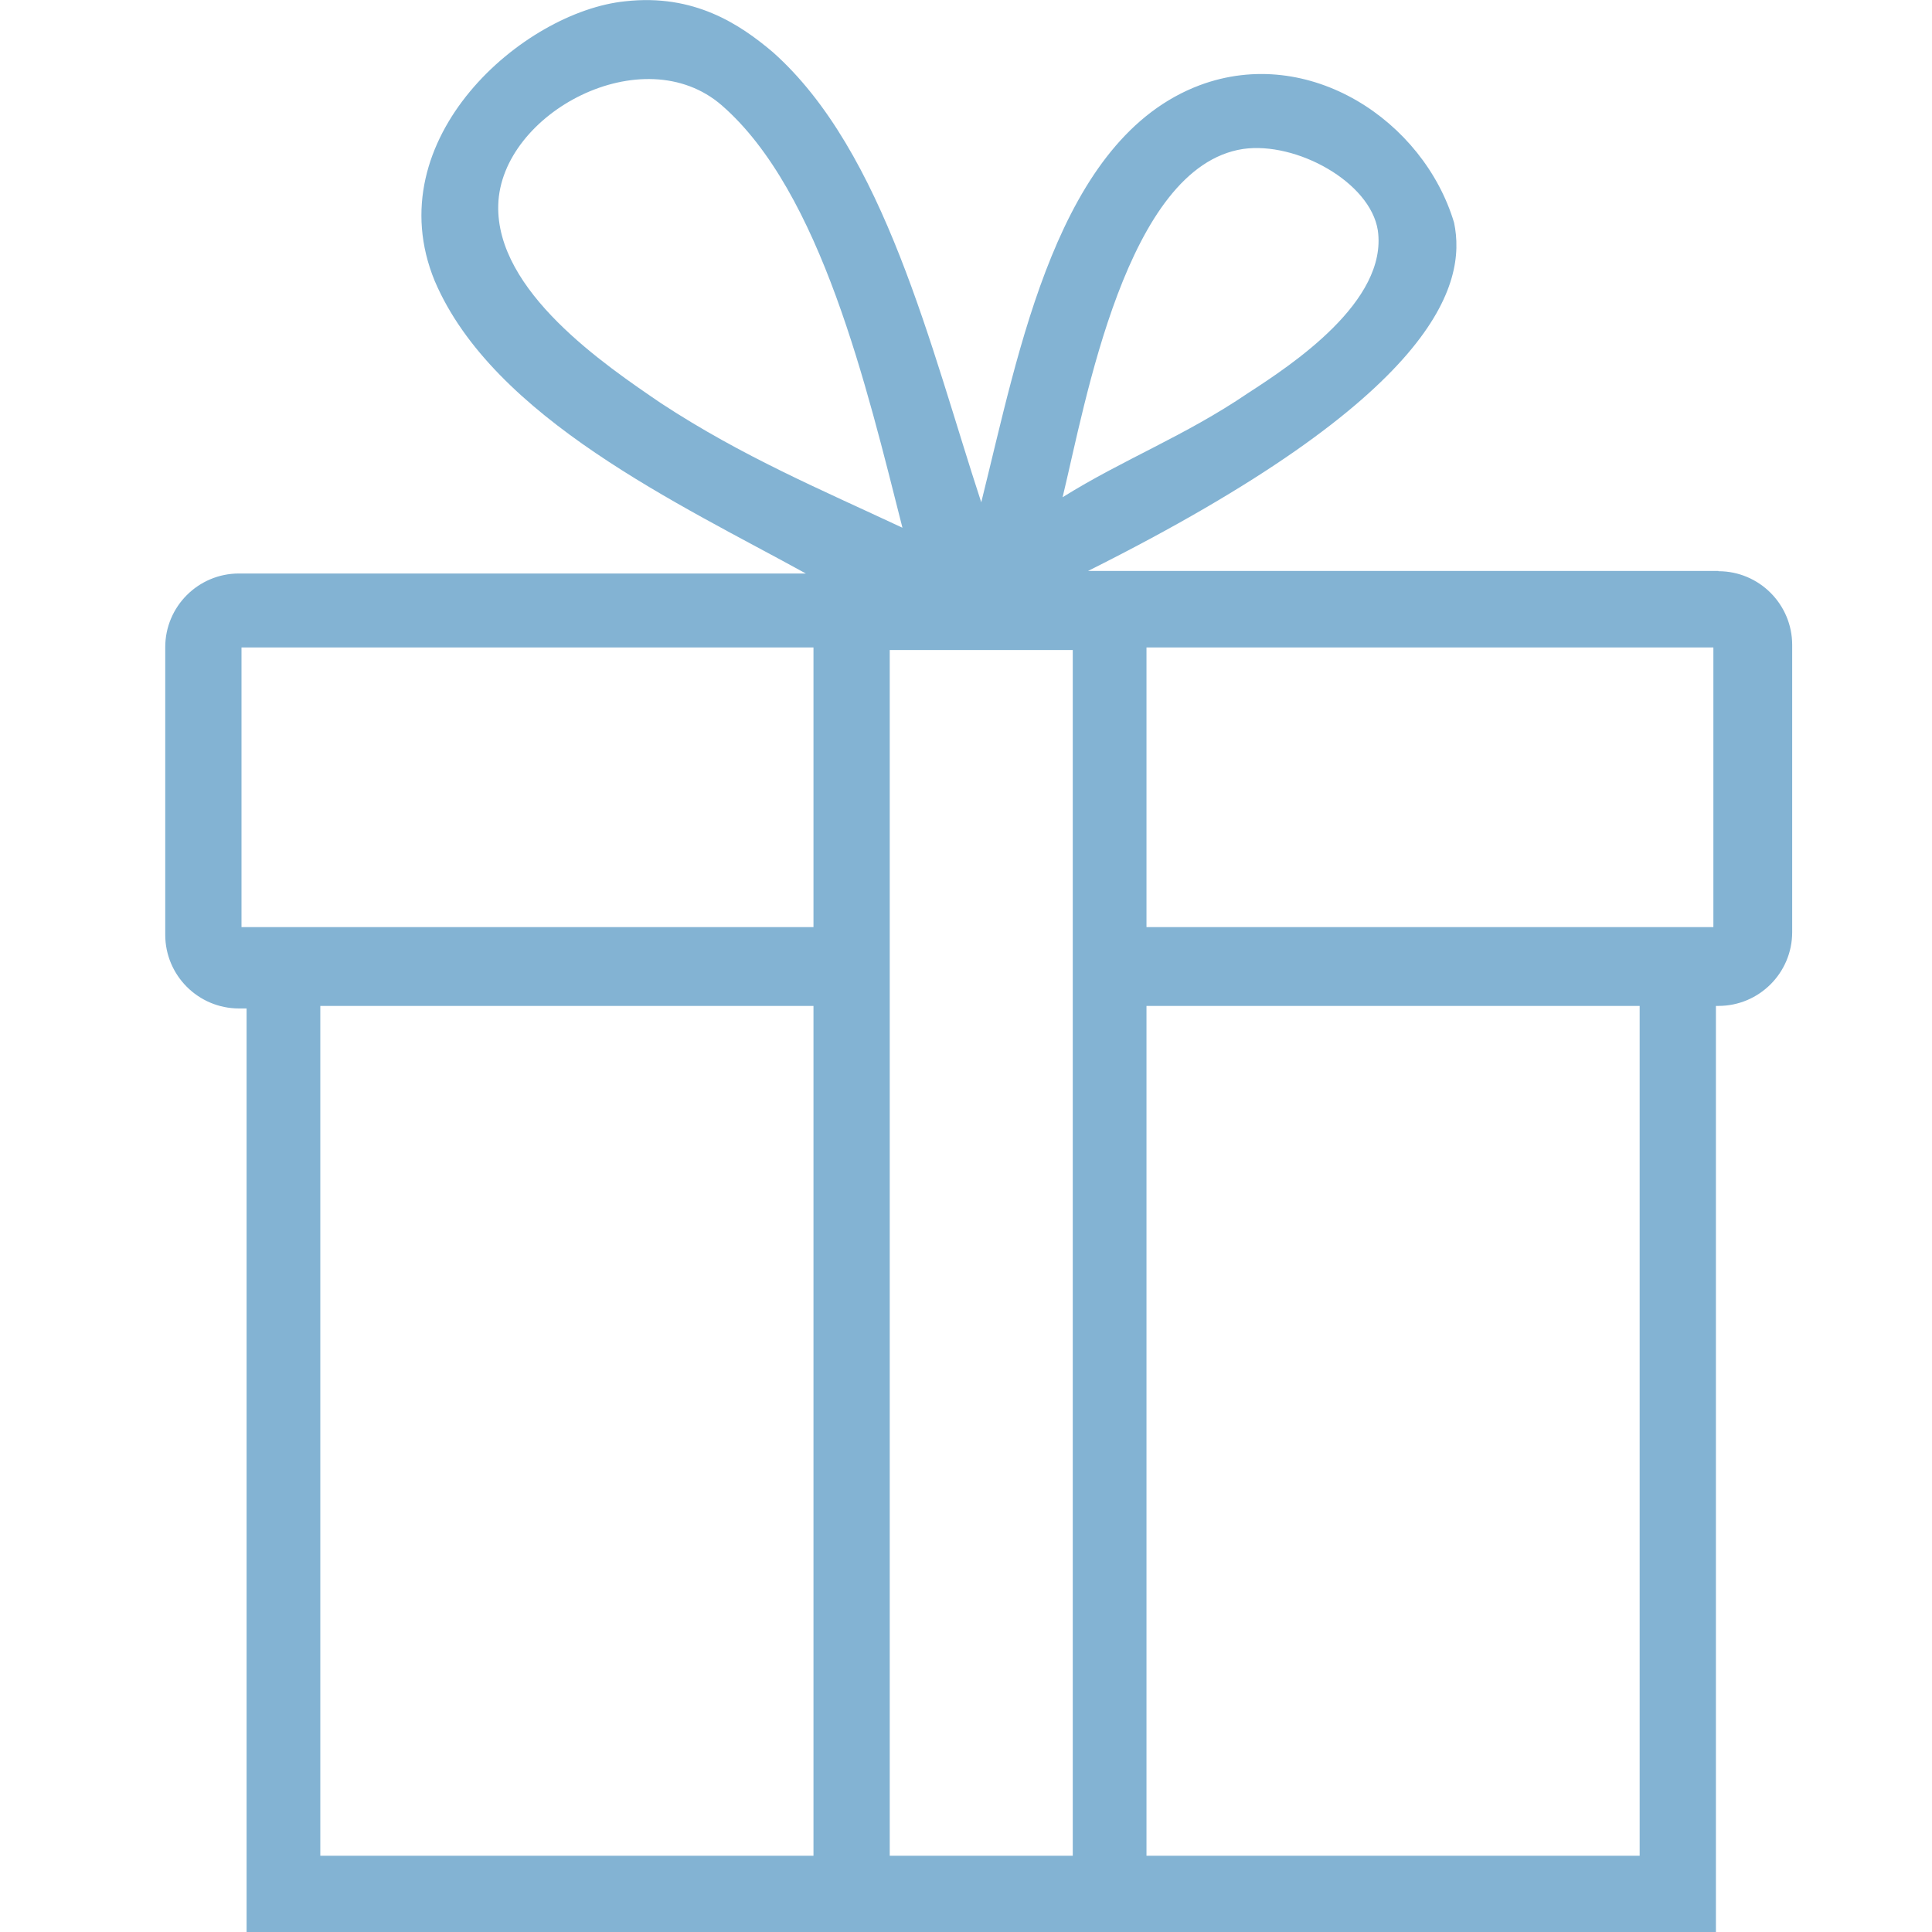
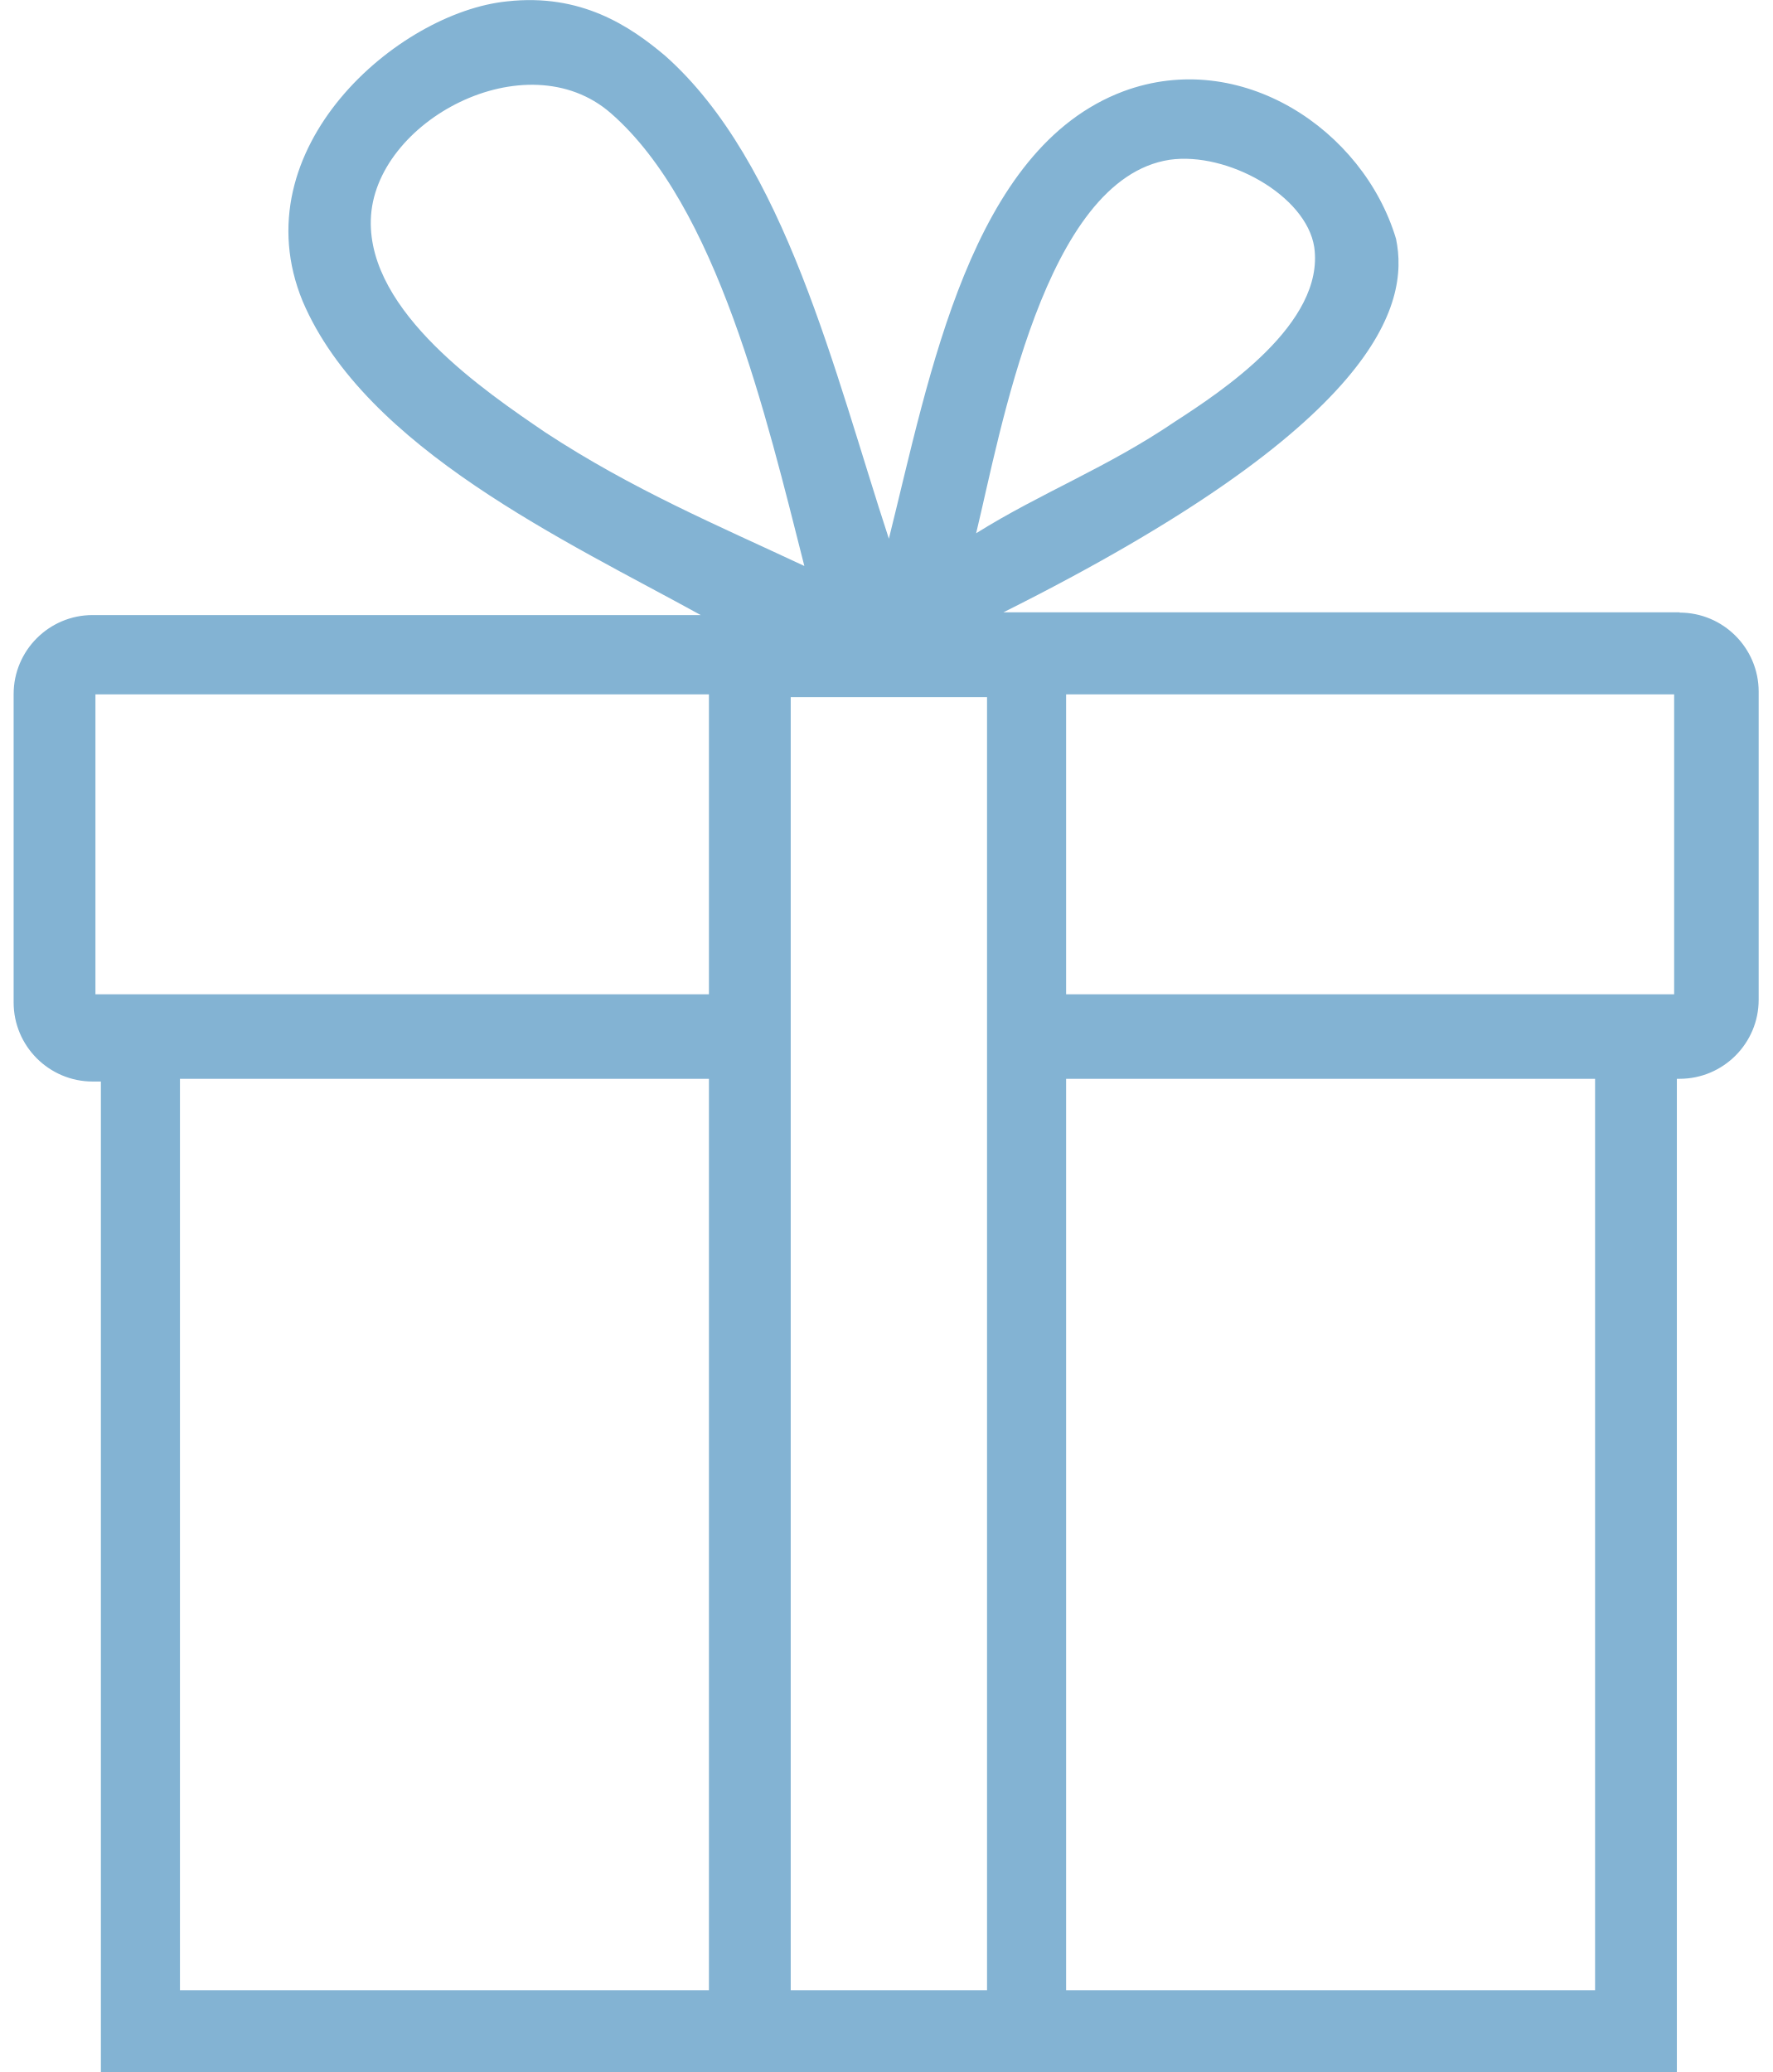
- <svg xmlns="http://www.w3.org/2000/svg" width="76" height="76" fill="none">
-   <path d="M67.6 22.46H42.8c13.8-6.9 14.9-11.3 14.4-13.7-1.2-4.01-5.7-7.01-10-5.41-5.6 2.1-7.1 10.4-8.6 16.41-2-6.1-3.8-13.8-8.2-17.71-1.3-1.1-3.1-2.3-5.8-2-4 .4-9.8 5.4-7.5 11 2.3 5.4 9.7 8.81 14.6 11.51H9.4a2.9 2.9 0 0 0-2.9 2.9v11.31c0 1.6 1.3 2.9 2.9 2.9h.3V76h57.8V39.57h.1c1.6 0 2.9-1.3 2.9-2.9v-11.3c0-1.6-1.3-2.9-2.9-2.9ZM48.9 5.86c2.1-.3 5 1.3 5.3 3.2.4 2.8-3.4 5.3-5.1 6.4-2.5 1.7-4.9 2.6-7.3 4.1.9-3.7 2.5-13 7.1-13.7Zm-22.9 10c-2.2-1.5-6.5-4.4-6.4-7.8.1-3.61 5.7-6.61 8.8-3.91 3.9 3.4 5.7 11.1 7.1 16.61-3.2-1.5-6.3-2.8-9.5-4.9ZM32 73H12.6V39.57H32V73Zm0-36.53H9.5v-11H32v11Zm10.2 0V73H35V25.57h7.2v10.9ZM64.5 73H45.1V39.57h19.4V73Zm2.9-36.53H45.1v-11h22.3v11Z" fill="#83B3D3" />
+ <svg xmlns="http://www.w3.org/2000/svg" width="65" height="76" fill="none">
+   <path d="M61.6 22.46H36.8c13.8-6.9 14.9-11.3 14.4-13.7-1.2-4.01-5.7-7.01-10-5.41-5.6 2.1-7.1 10.4-8.6 16.41-2-6.1-3.8-13.8-8.2-17.71-1.3-1.1-3.1-2.3-5.8-2-4 .4-9.8 5.4-7.5 11 2.3 5.4 9.7 8.81 14.6 11.51H3.4a2.9 2.9 0 0 0-2.9 2.9v11.31c0 1.6 1.3 2.9 2.9 2.9h.3V76h57.8V39.57h.1c1.6 0 2.9-1.3 2.9-2.9v-11.3c0-1.6-1.3-2.9-2.9-2.9ZM42.9 5.86c2.1-.3 5 1.3 5.3 3.2.4 2.8-3.4 5.3-5.1 6.4-2.5 1.7-4.9 2.6-7.3 4.1.9-3.7 2.5-13 7.1-13.7Zm-22.9 10c-2.2-1.5-6.5-4.4-6.4-7.8.1-3.61 5.7-6.61 8.8-3.91 3.9 3.4 5.7 11.1 7.1 16.61-3.2-1.5-6.3-2.8-9.5-4.9ZM26 73H6.6V39.57H26V73Zm0-36.53H3.5v-11H26v11Zm10.2 0V73H29V25.57h7.2v10.9ZM58.5 73H39.1V39.57h19.4V73Zm2.9-36.53H39.1v-11h22.3v11Z" fill="#83B3D3" />
</svg>
